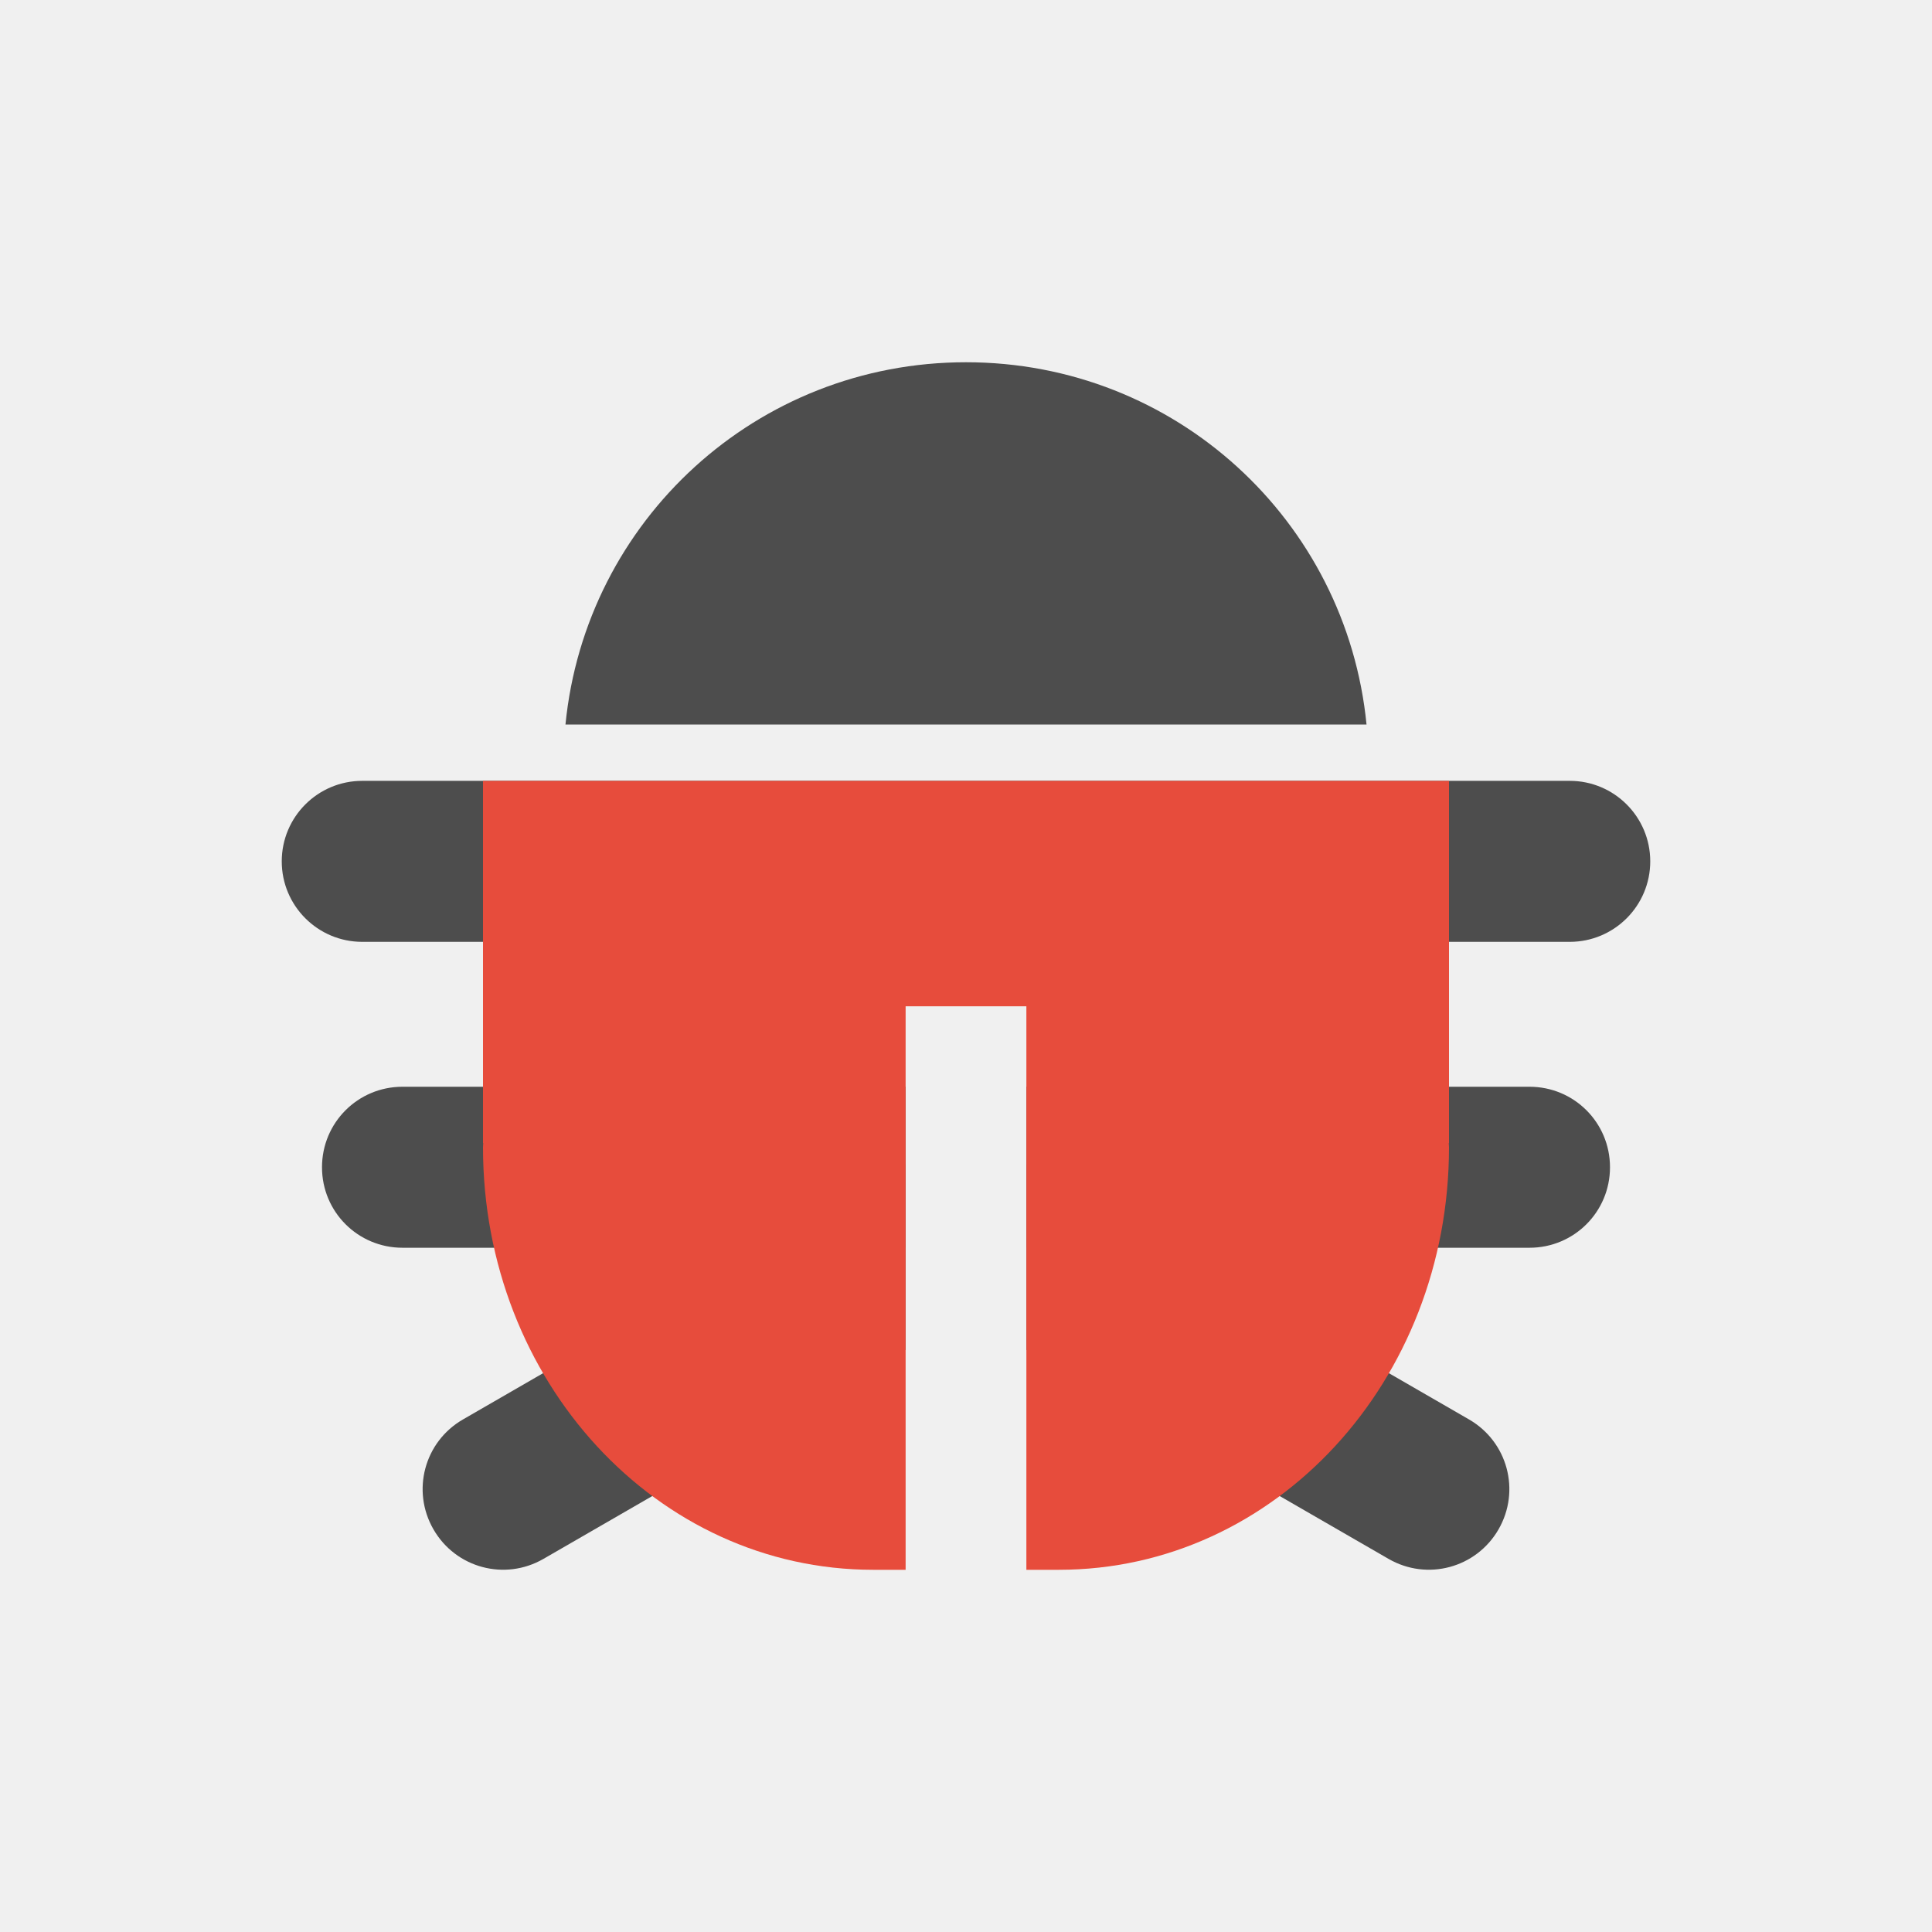
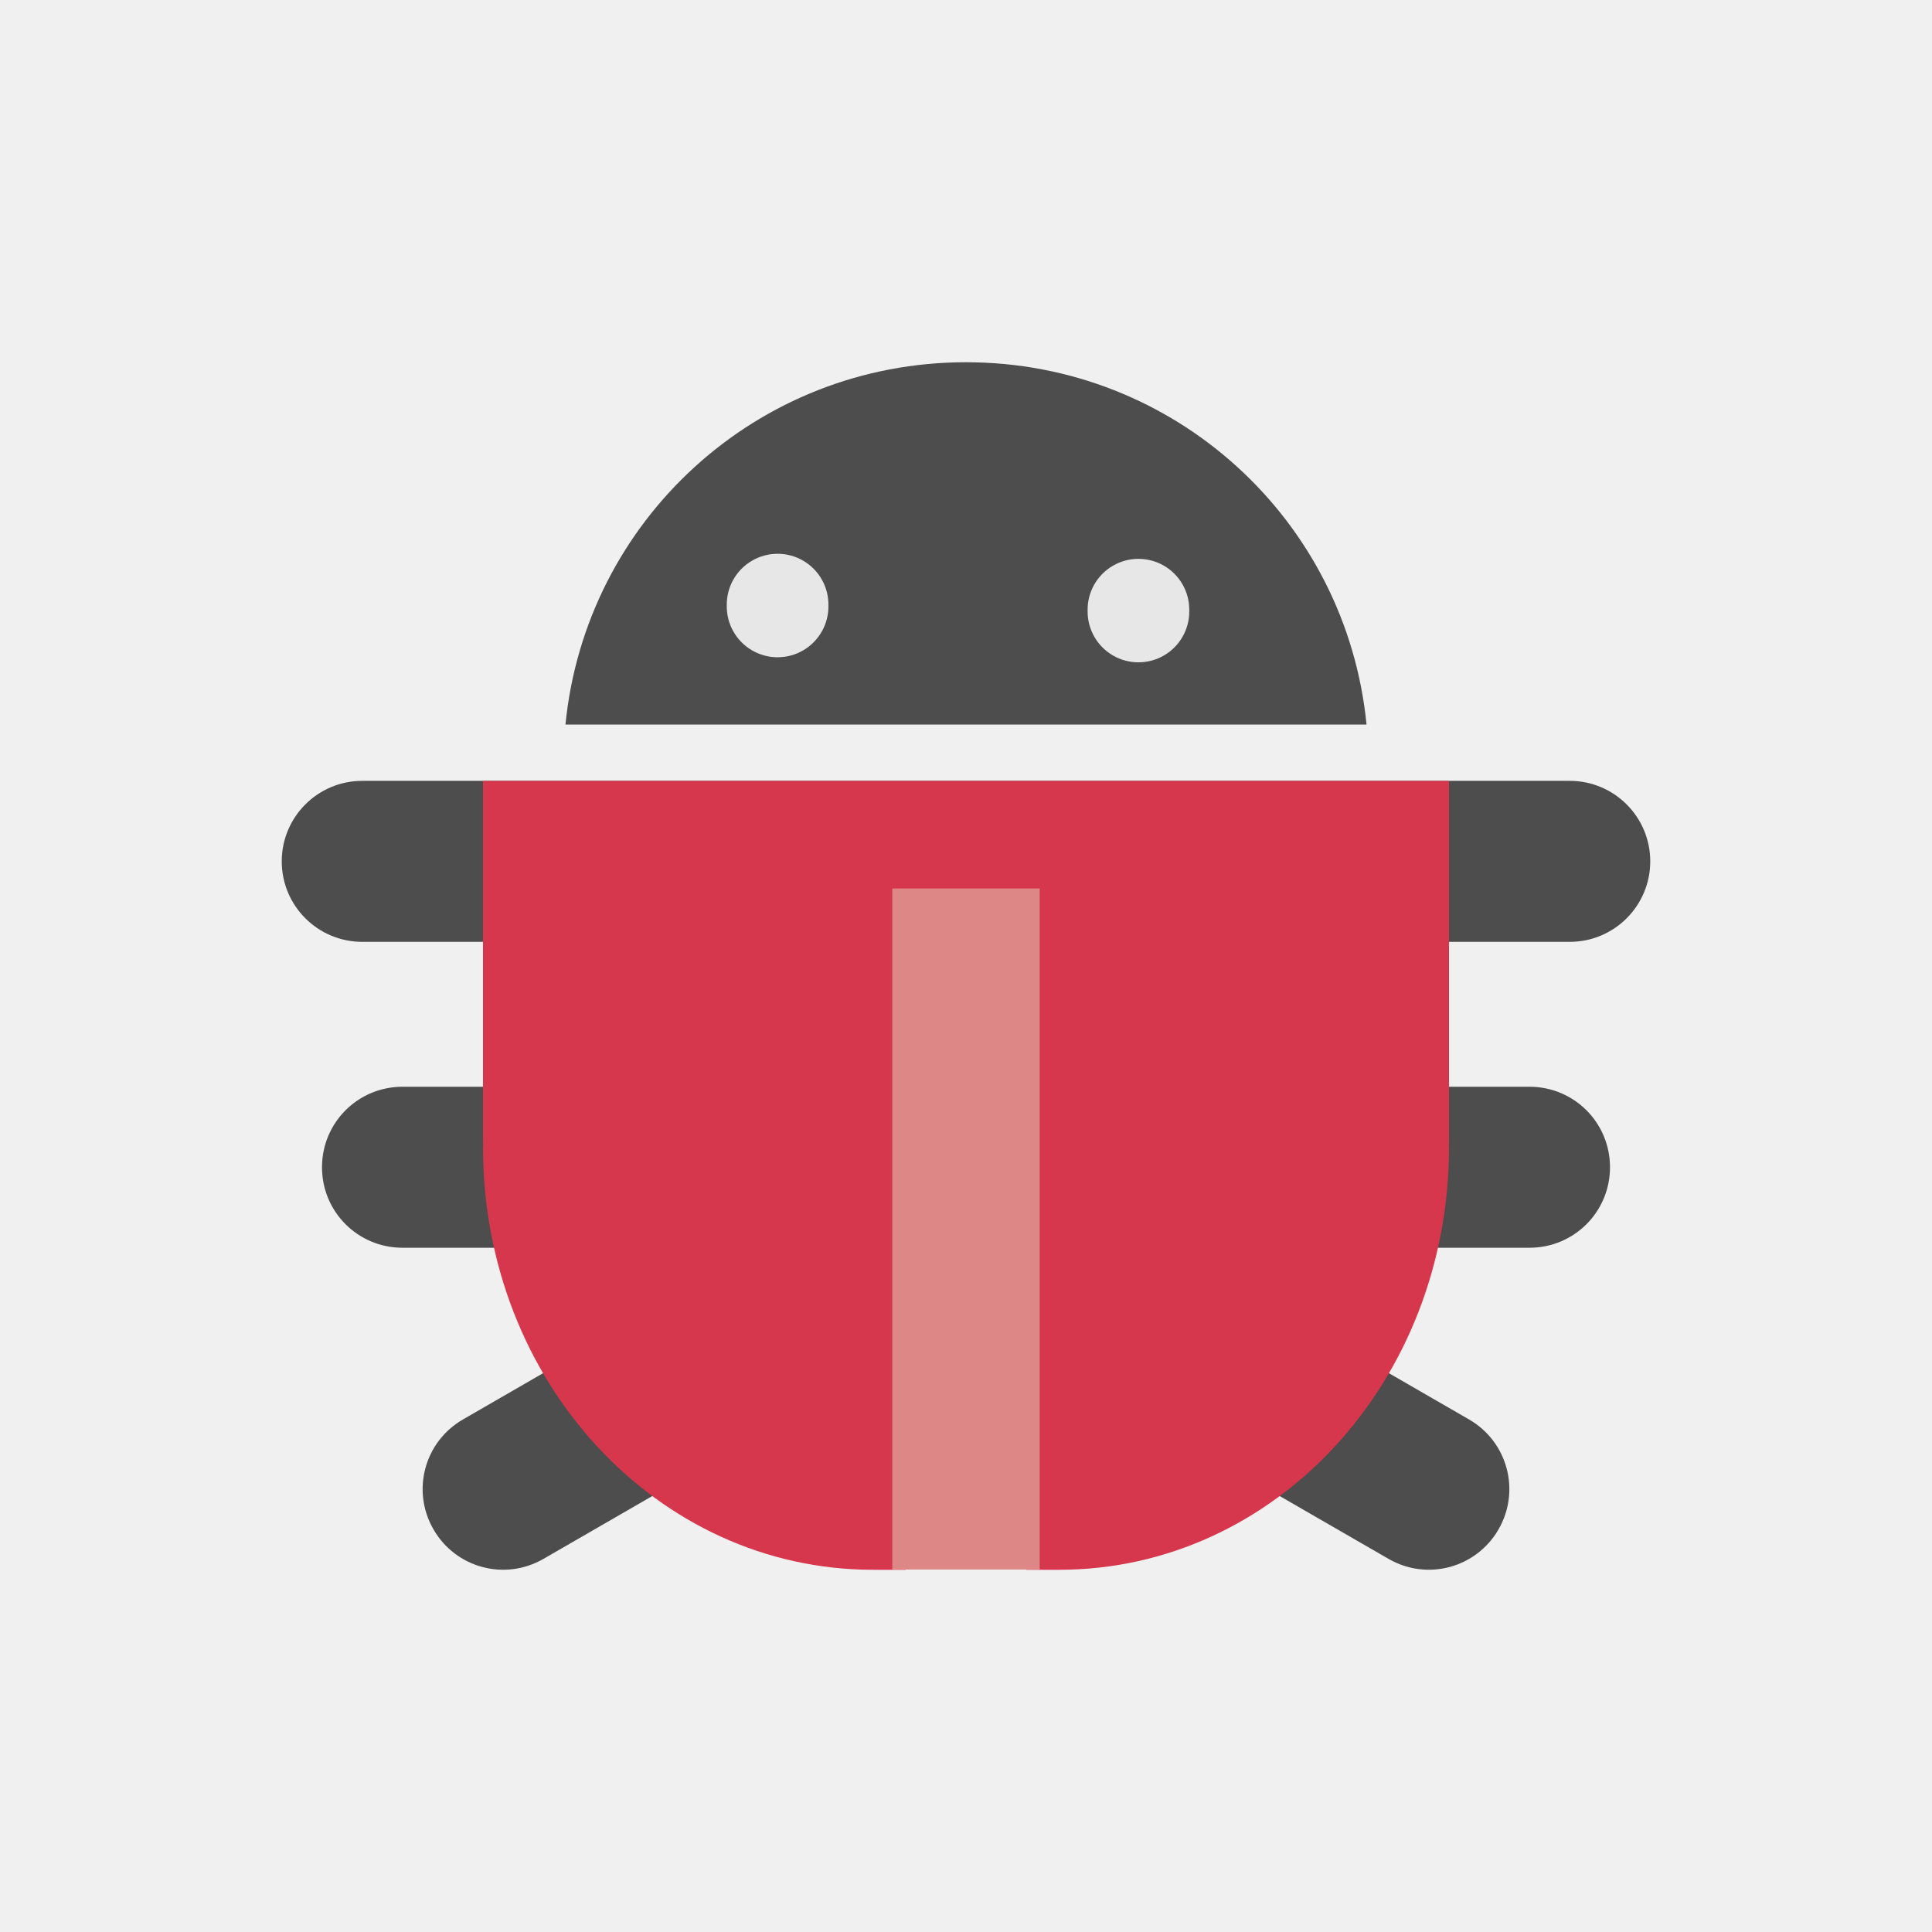
<svg xmlns="http://www.w3.org/2000/svg" width="48" height="48" id="svg4251" version="1.1" viewBox="0 0 48 48">
  <defs id="defs4253" />
  <g id="layer1" transform="translate(0,-1004.362)">
    <path style="fill:#4d4d4d;fill-opacity:1;stroke:none" d="m 24,1013.362 c -5.202,0 -9.452,3.933 -9.951,9 l 19.902,0 c -0.499,-5.067 -4.749,-9 -9.951,-9 z" id="rect4162" />
    <rect style="fill:#4d4d4d;fill-opacity:1;stroke:none" id="rect4210" width="34" height="4" x="7" y="1023.762" ry="2" />
    <path style="fill:#4d4d4d;fill-opacity:1;stroke:none" d="m 10,1031.362 c -1.108,0 -2,0.892 -2,2 0,1.108 0.892,2 2,2 l 12.5,0 0,-4 z" id="path4228" />
    <path style="fill:#4d4d4d;fill-opacity:1;stroke:none" d="m 25.5,1031.362 0,4 12.5,0 c 1.108,0 2,-0.892 2,-2 0,-1.108 -0.892,-2 -2,-2 z" id="rect4212" />
    <path style="fill:#4d4d4d;fill-opacity:1;stroke:none" d="m 22.5,1033.278 -10.998,6.35 c -0.96,0.554 -1.286,1.773 -0.732,2.732 0.554,0.96 1.773,1.286 2.732,0.732 l 8.998,-5.195 z" id="rect4214" />
    <path style="fill:#4d4d4d;fill-opacity:1;stroke:none" d="m 25.5,1033.278 0,4.619 8.998,5.195 c 0.96,0.554 2.178,0.227 2.732,-0.732 0.554,-0.96 0.227,-2.178 -0.732,-2.732 z" id="rect4216" />
-     <path style="fill:#e74c3c;fill-opacity:1;stroke:none" d="m 12,1023.763 0,9 0.006,0 c -3.2e-4,0.034 -0.006,0.066 -0.006,0.1 0,5.817 4.322,10.5 9.691,10.5 l 0.809,0 0,-14 3,0 0,14 0.809,0 c 5.37,0 9.691,-4.683 9.691,-10.5 0,-0.034 -0.006,-0.066 -0.006,-0.1 l 0.006,0 0,-9 -24,0 z" id="rect4191" />
+     <path style="fill:#d6374d;fill-opacity:1;stroke:none" d="m 12,1023.763 0,9 0.006,0 c -3.2e-4,0.034 -0.006,0.066 -0.006,0.1 0,5.817 4.322,10.5 9.691,10.5 l 0.809,0 0,-14 3,0 0,14 0.809,0 c 5.37,0 9.691,-4.683 9.691,-10.5 0,-0.034 -0.006,-0.066 -0.006,-0.1 l 0.006,0 0,-9 -24,0 z" id="rect4191" />
+     <path style="opacity:0.863;fill:#ffffff;fill-opacity:1;stroke:none" id="path3001" d="m 23.486,19.274 a 3.094,3.094 0 1 1 -6.187,0 3.094,3.094 0 1 1 6.187,0 z" transform="matrix(0.4081632,0,0,0.4081632,10.99572,1011.539)" />
+     <path style="opacity:0.863;fill:#ffffff;fill-opacity:1;stroke:none" id="path3001-0" d="m 23.486,19.274 a 3.094,3.094 0 1 1 -6.187,0 3.094,3.094 0 1 1 6.187,0 z" transform="matrix(0.4081632,0,0,0.4081632,19.96082,1011.665)" />
+     <rect style="fill:#de8787;fill-opacity:1;stroke:none" id="rect3789" width="3.662" height="16.92" x="22.169" y="1026.437" />
  </g>
</svg>
